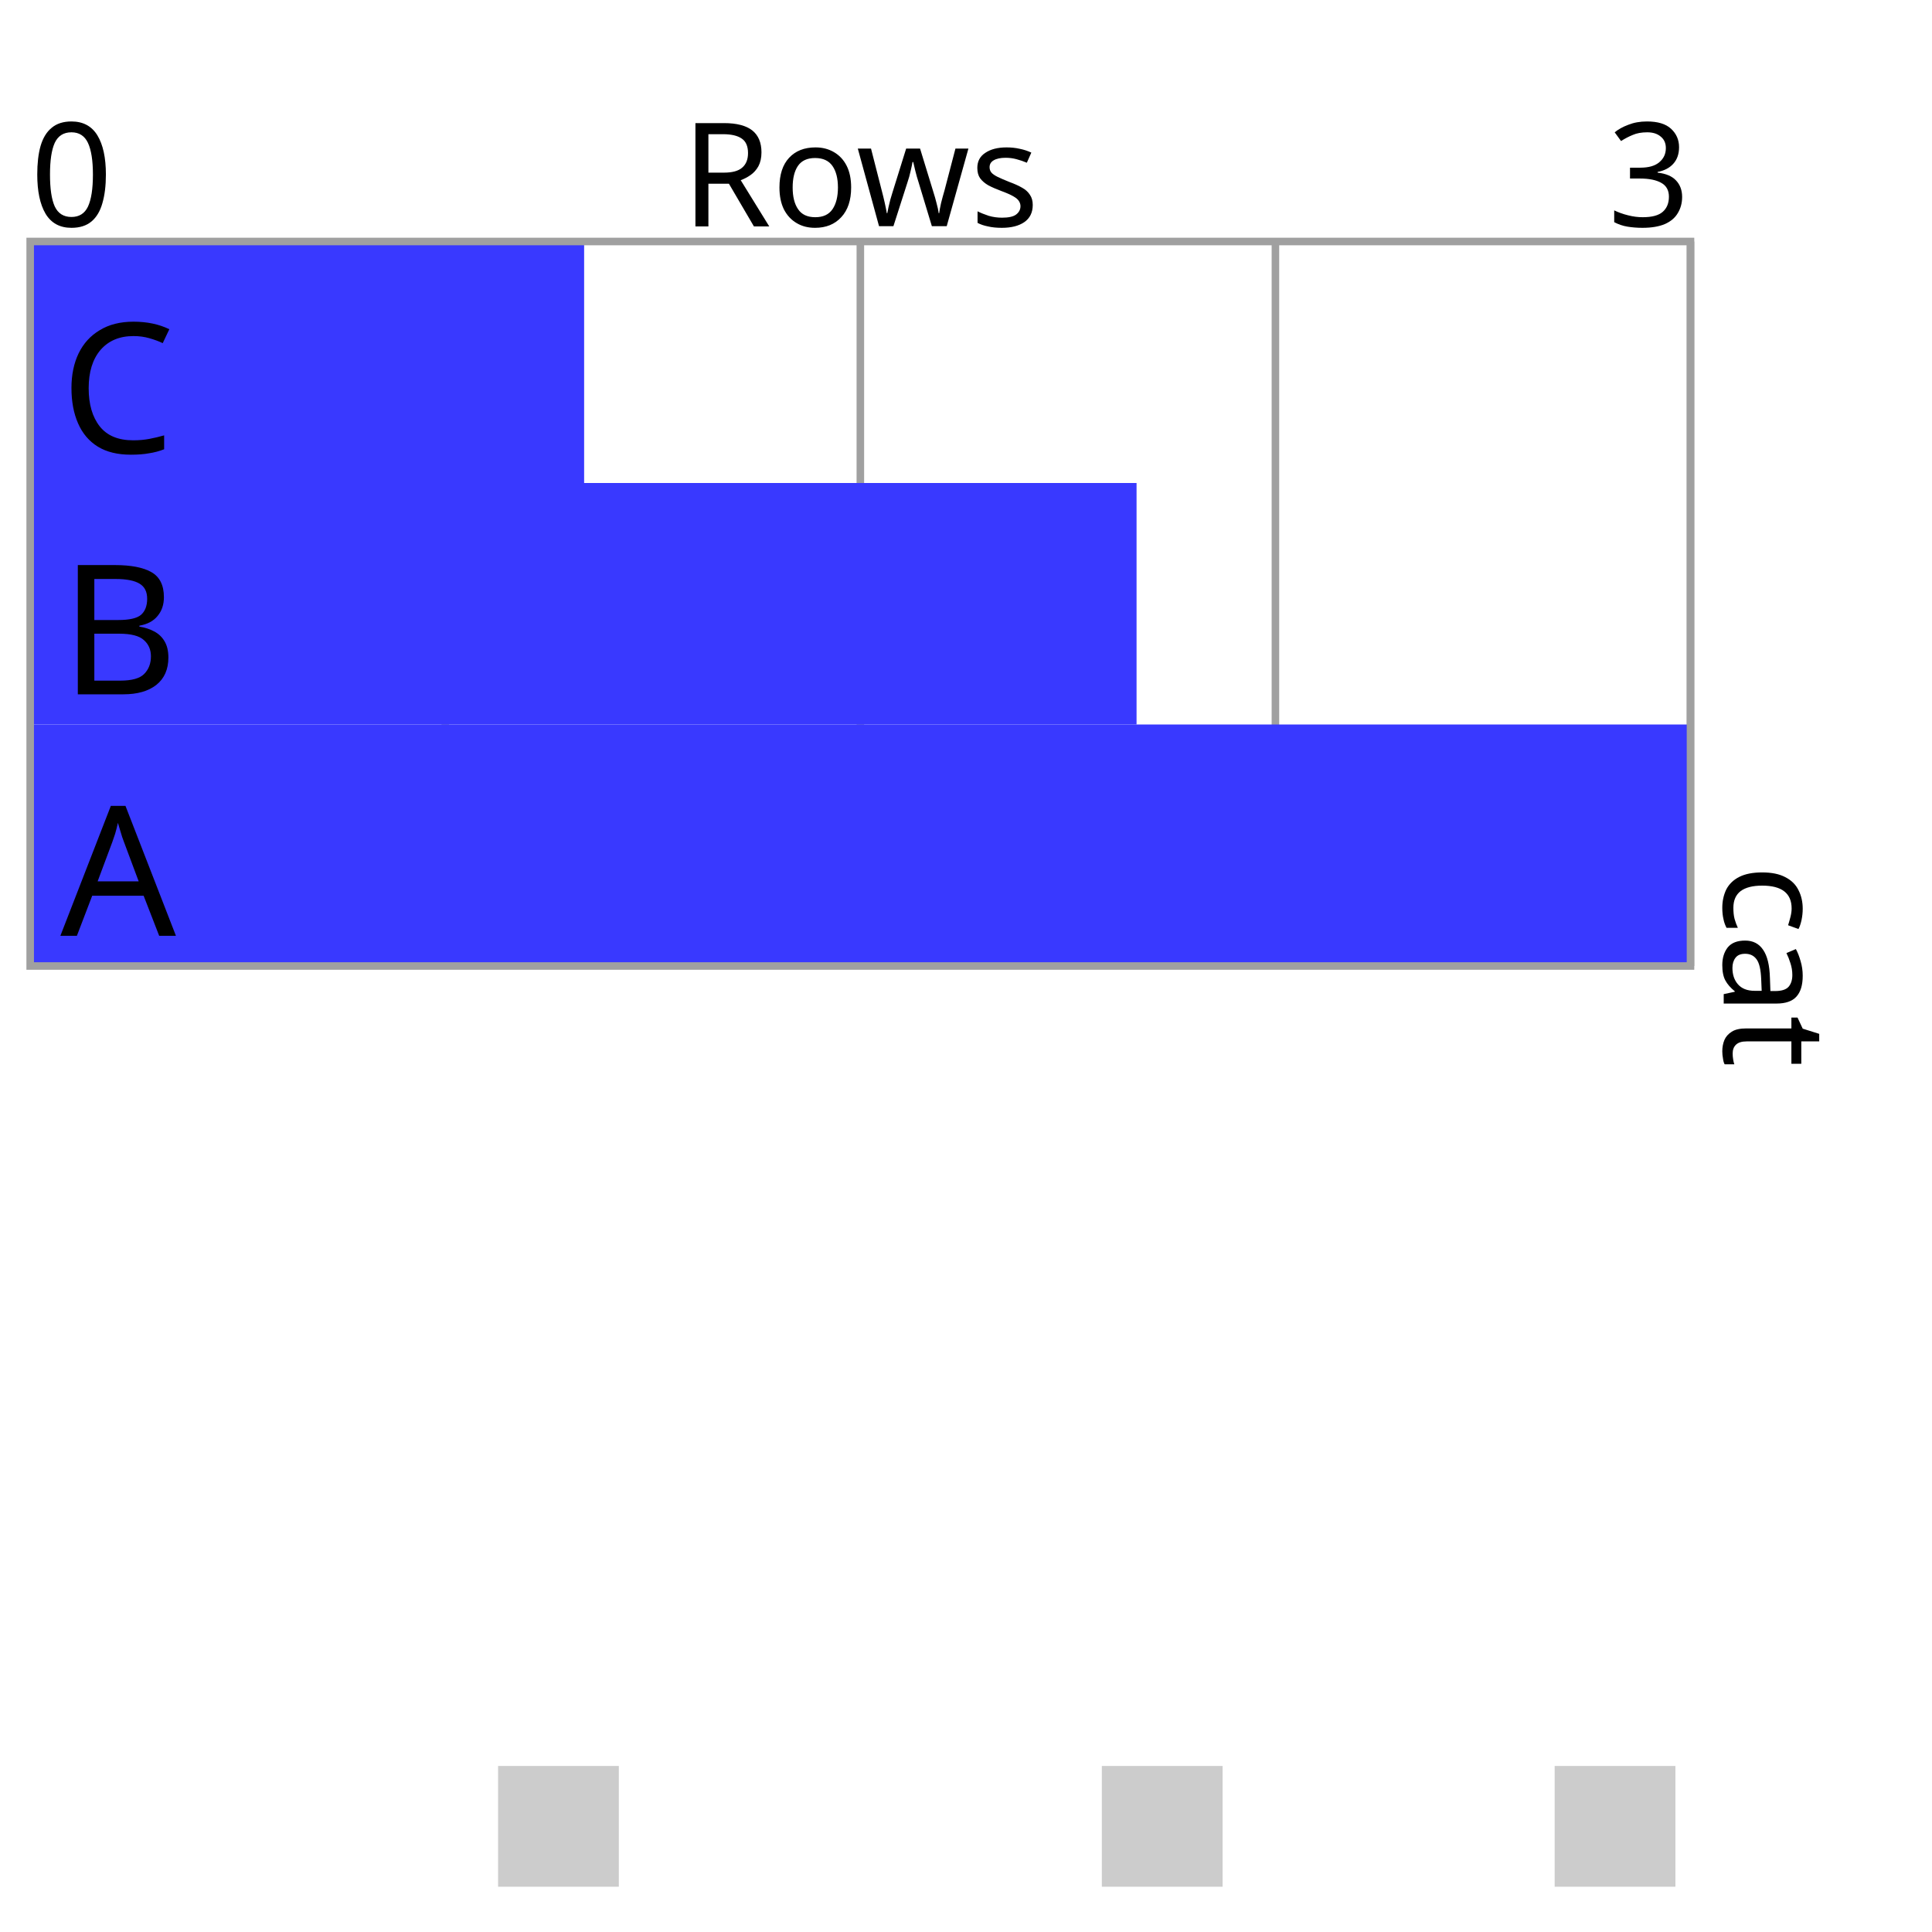
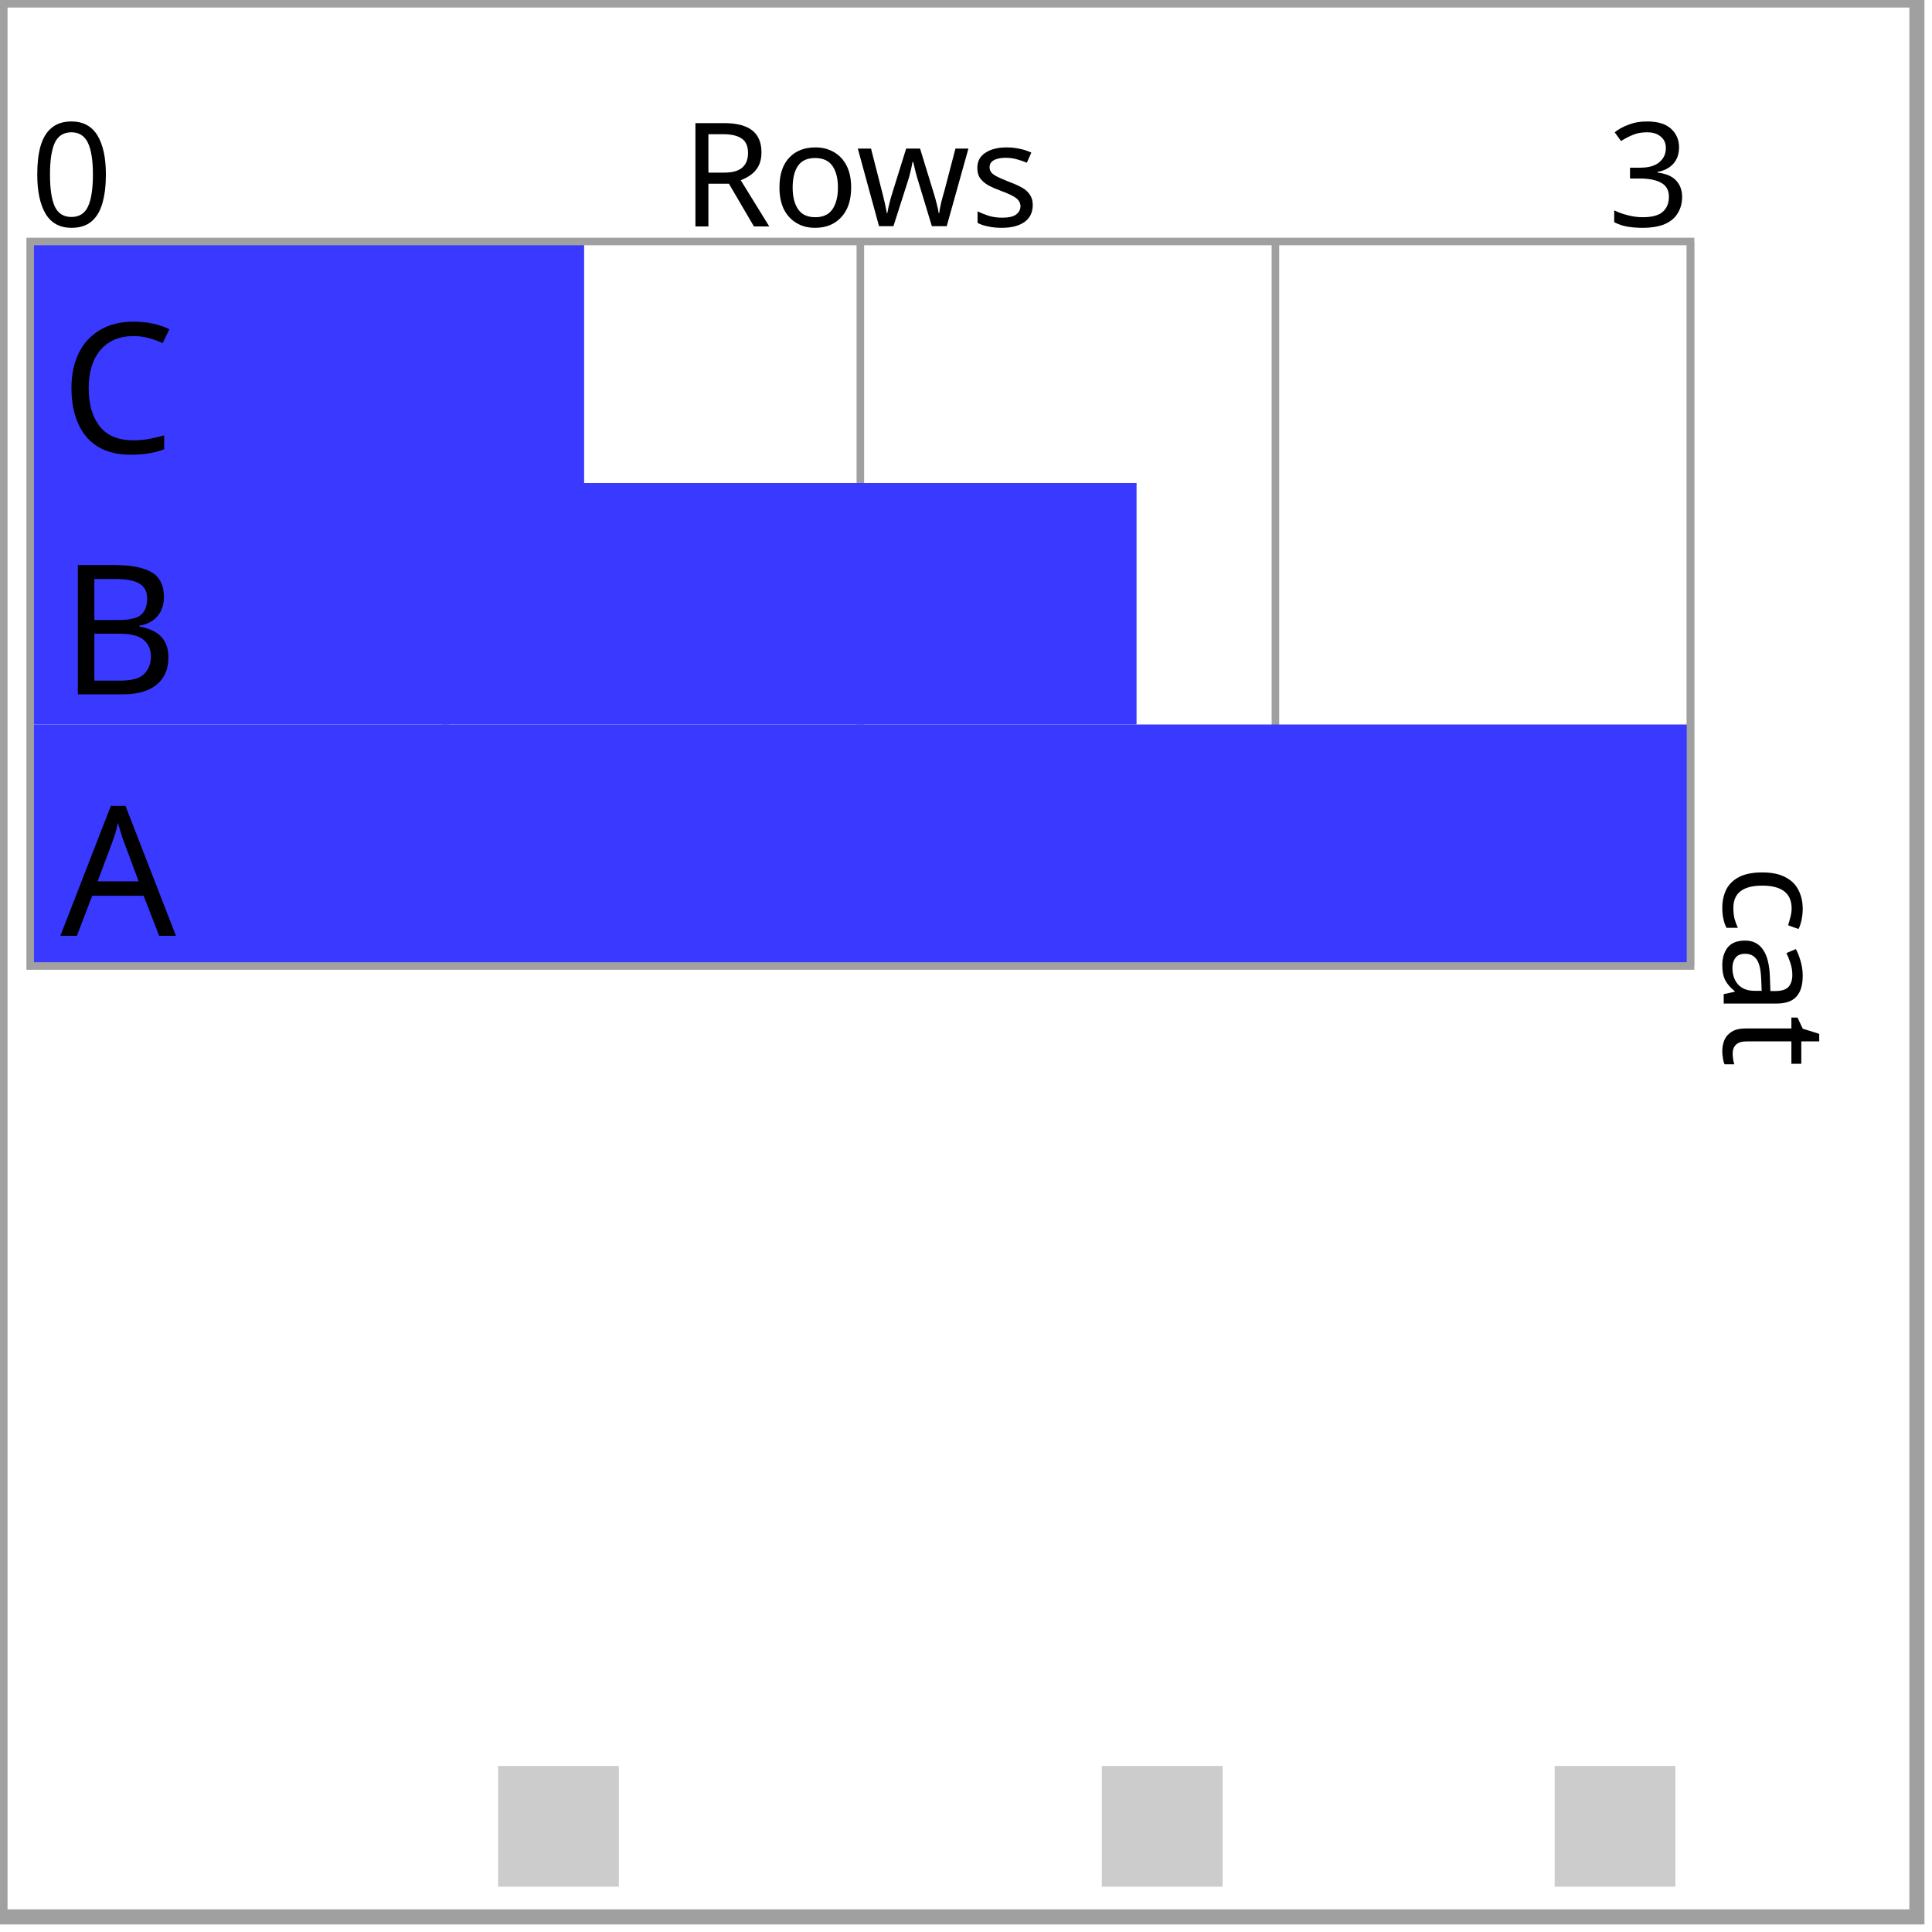
<svg xmlns="http://www.w3.org/2000/svg" id="histop_TESTID" x="0" y="0" width="128" height="128">
  <rect x="0" y="0" width="128" height="128" fill="#ffffff" />
  <line x1="29.5" y1="16.0" x2="29.5" y2="64.0" stroke="#a0a0a0" stroke-width="0.5" />
  <line x1="57.0" y1="16.0" x2="57.0" y2="64.0" stroke="#a0a0a0" stroke-width="0.5" />
  <line x1="84.5" y1="16.0" x2="84.5" y2="64.0" stroke="#a0a0a0" stroke-width="0.5" />
  <line x1="112.0" y1="16.0" x2="112.0" y2="64.0" stroke="#a0a0a0" stroke-width="0.5" />
  <rect x="2.0" y="16.0" width="36.7" height="16.0" fill="#3939ff" stroke="none" />
  <rect x="2.0" y="32.0" width="73.3" height="16.0" fill="#3939ff" stroke="none" />
  <rect x="2.0" y="48.0" width="110.0" height="16.0" fill="#3939ff" stroke="none" />
  <text x="4" text-anchor="start" y="30" font-family="'Noto Sans', sans-serif" fill="#000000" font-size="12px">C</text>
  <text x="4" text-anchor="start" y="46" font-family="'Noto Sans', sans-serif" fill="#000000" font-size="12px">B</text>
  <text x="4" text-anchor="start" y="62" font-family="'Noto Sans', sans-serif" fill="#000000" font-size="12px">A</text>
  <rect x="2.0" y="16.0" width="110.0" height="48.0" stroke="#a0a0a0" fill="none" stroke-width="0.5" />
  <text x="2" text-anchor="start" y="15" font-family="'Noto Sans', sans-serif" fill="#000000" font-size="9.6px">0</text>
  <text x="57.0" text-anchor="middle" y="15" font-family="'Noto Sans', sans-serif" fill="#000000" font-size="9.6px">Rows</text>
  <text x="112" text-anchor="end" y="15" font-family="'Noto Sans', sans-serif" fill="#000000" font-size="9.6px">3</text>
  <text x="114.2" text-anchor="middle" y="64.0" font-family="'Noto Sans', sans-serif" fill="#000000" font-size="9.6px" transform="rotate(90,114.2,64.0)">cat</text>
  <rect x="33.0" y="117.0" width="8.0" height="8.0" fill="#cccccc" stroke="none" />
  <rect x="73.0" y="117.0" width="8.0" height="8.0" fill="#cccccc" stroke="none" />
  <rect x="103.0" y="117.0" width="8.0" height="8.0" fill="#cccccc" stroke="none" />
+   <rect x="0" y="0" width="127" height="127" fill="none" stroke="#a0a0a0" stroke-width="1" />
</svg>
